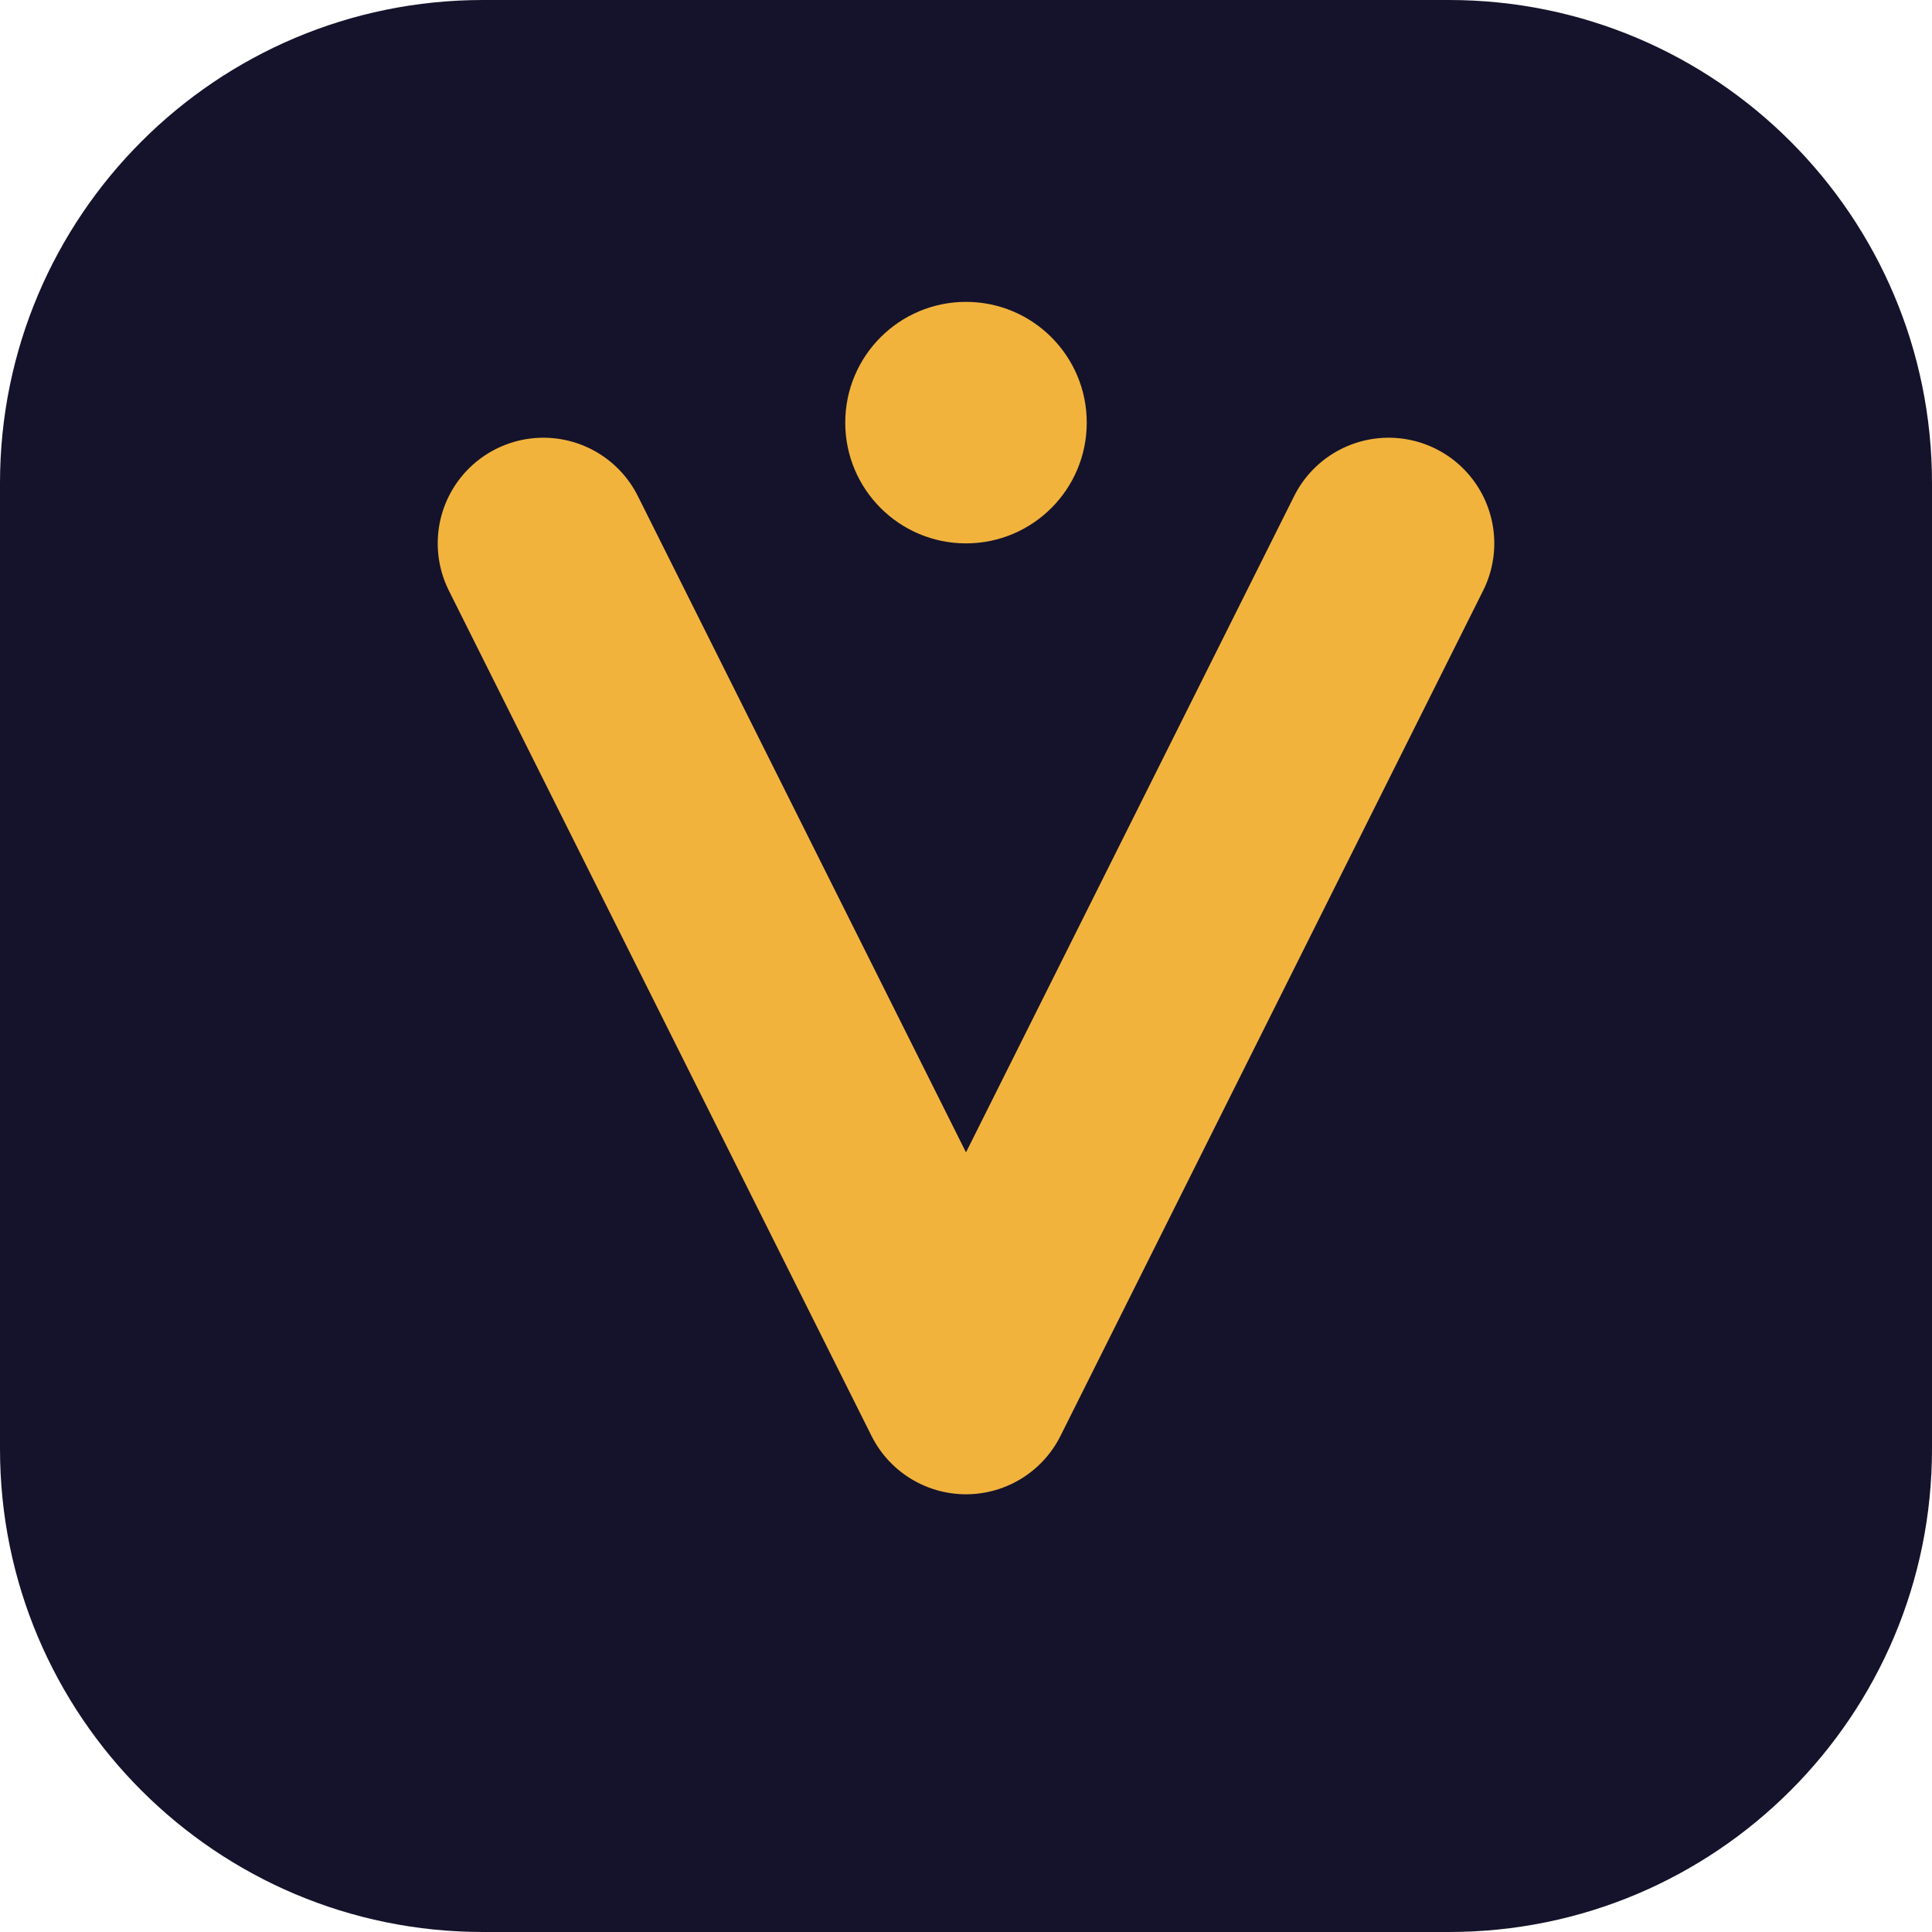
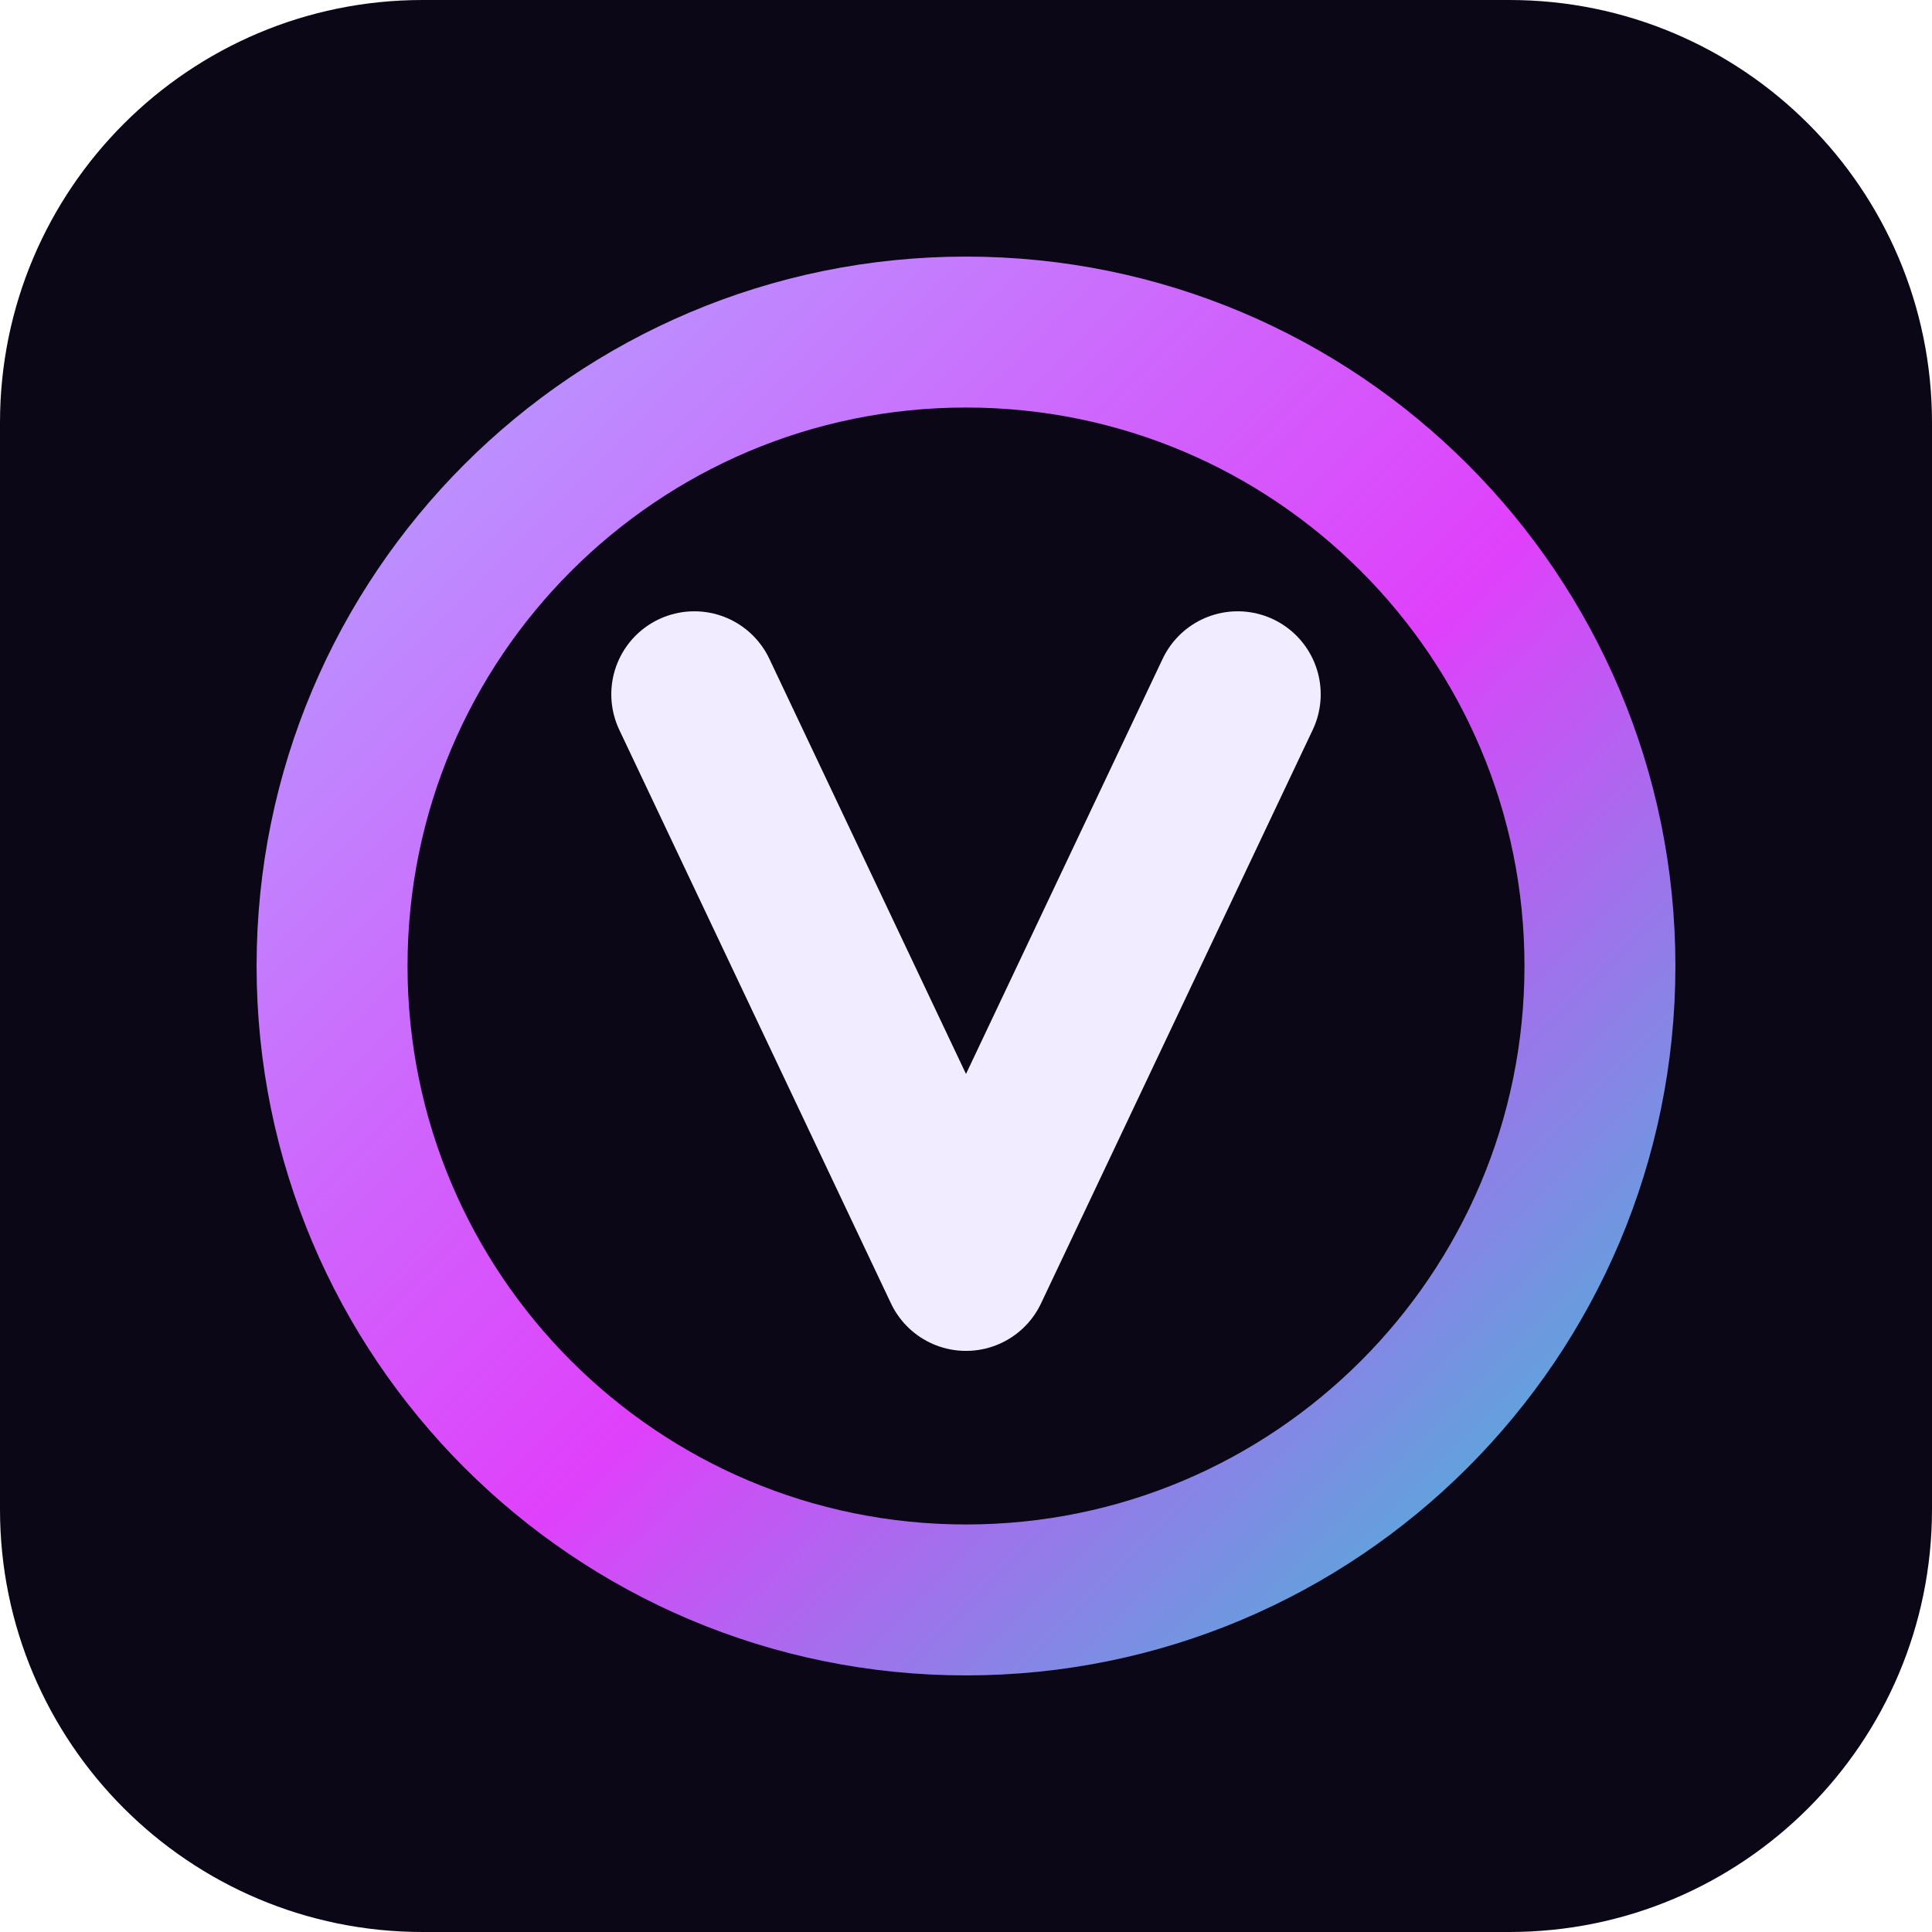
<svg xmlns="http://www.w3.org/2000/svg" viewBox="0 0 64 64">
-   <rect width="64" height="64" rx="16" fill="#15132B" />
-   <path d="M18 18 L32 46 L46 18" fill="none" stroke="#F2B33D" stroke-width="7" stroke-linecap="round" stroke-linejoin="round" />
-   <circle cx="32" cy="14" r="4" fill="#F2B33D" />
+   <defs>
+     <linearGradient id="g" x1="0" y1="0" x2="1" y2="1">
+       <stop offset="0" stop-color="#B3A1FF" />
+       <stop offset=".55" stop-color="#E040FB" />
+       <stop offset="1" stop-color="#3EBDD4" />
+     </linearGradient>
+   </defs>
+   <rect width="64" height="64" rx="14" fill="#0B0716" />
+   <circle cx="32" cy="32" r="21" fill="none" stroke="url(#g)" stroke-width="5" />
+   <path d="M23 23 L32 42 L41 23" fill="none" stroke="#F1ECFF" stroke-width="5.5" stroke-linecap="round" stroke-linejoin="round" />
</svg>
